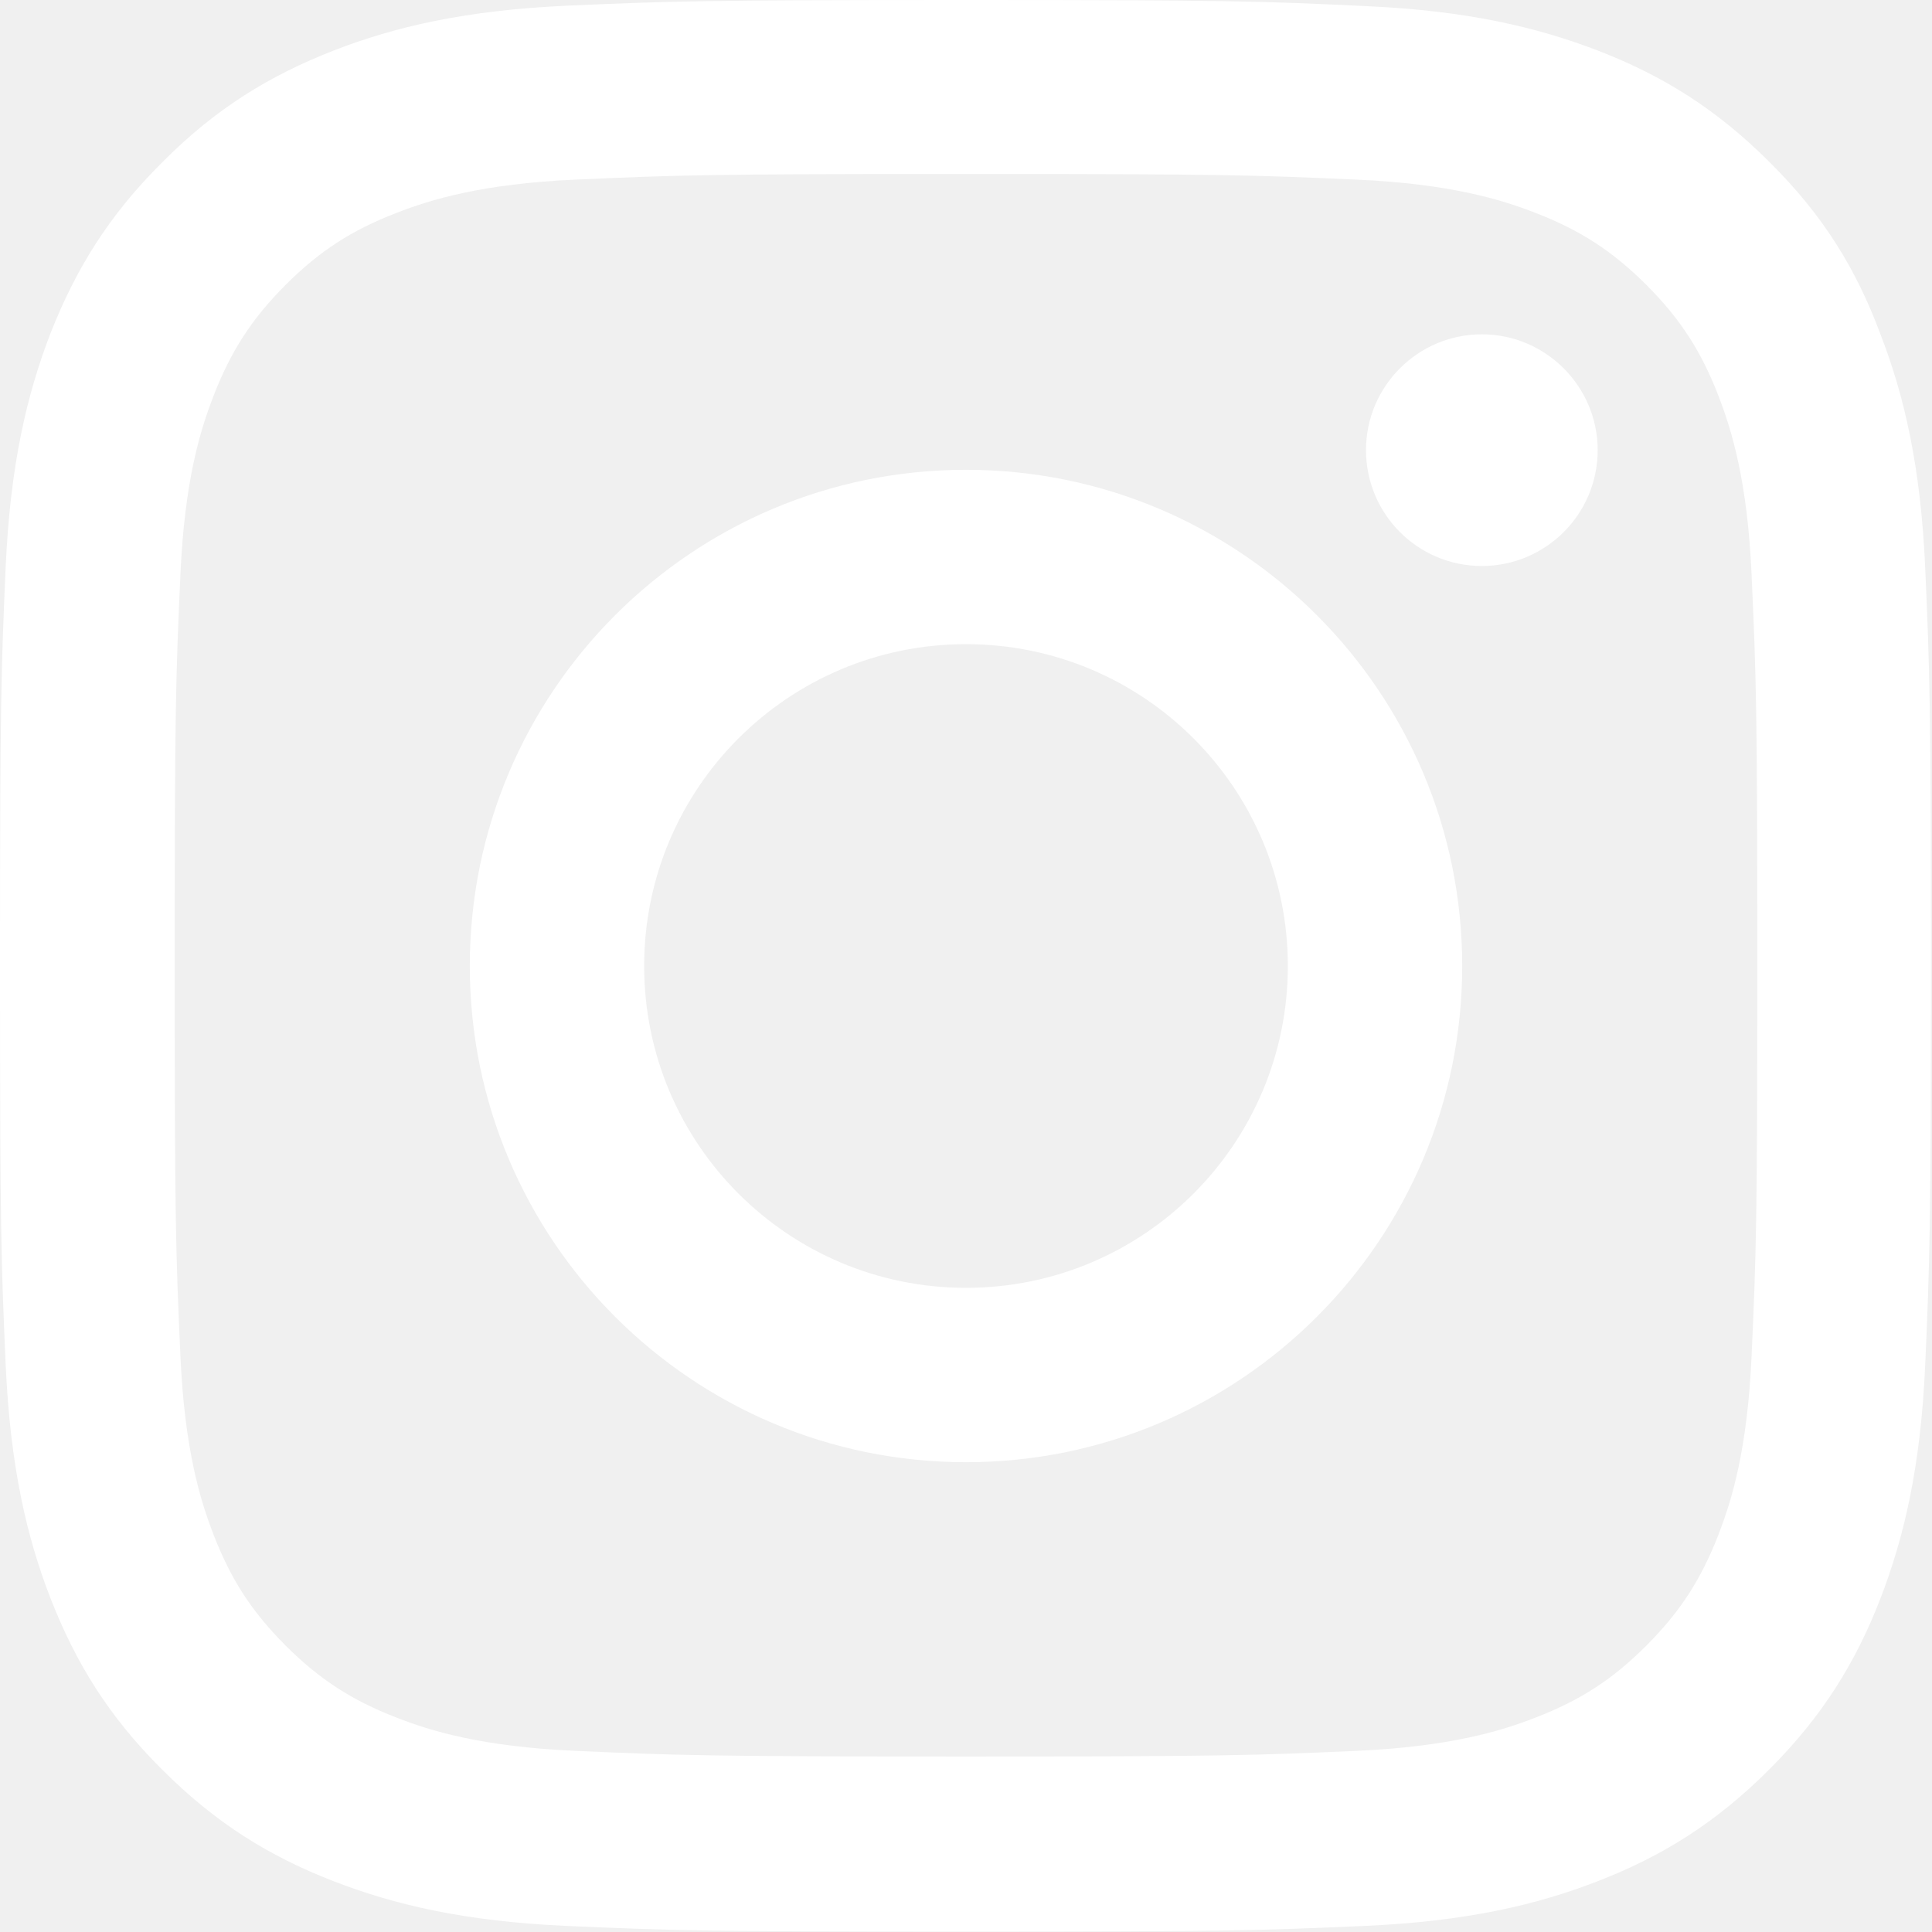
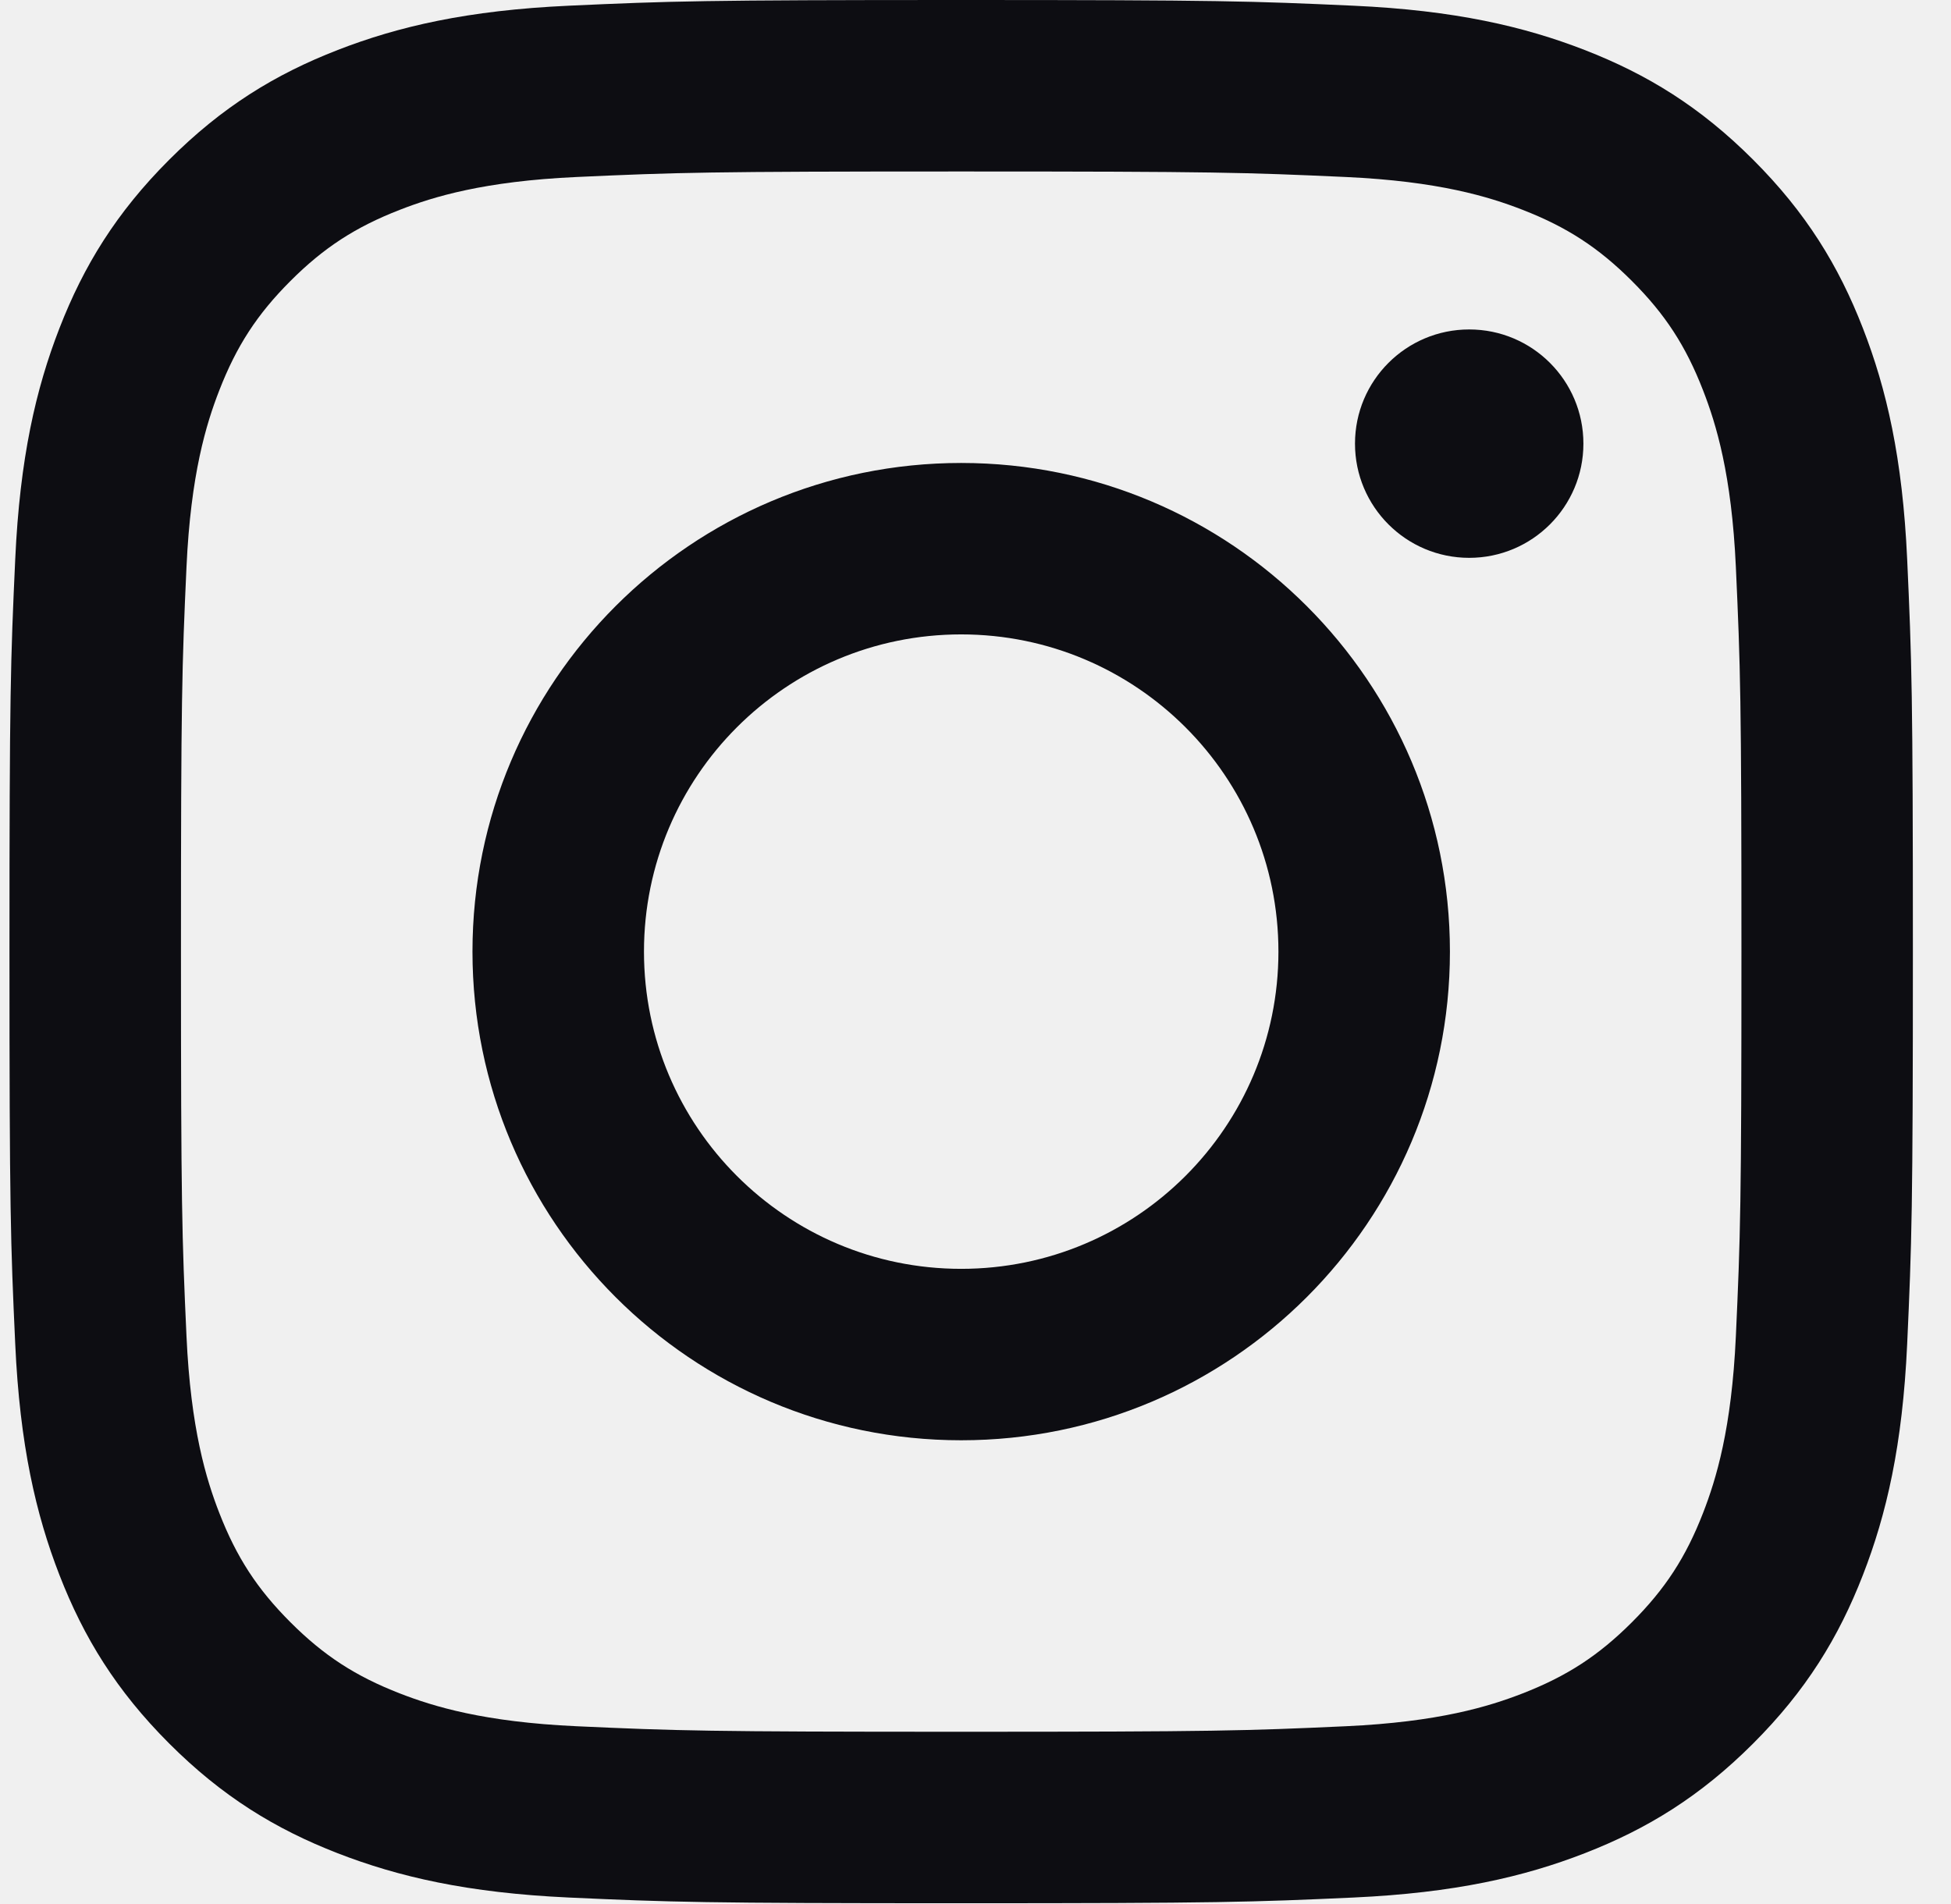
- <svg xmlns="http://www.w3.org/2000/svg" width="24" height="24" viewBox="0 0 24 24" fill="none">
-   <g clip-path="url(#clip0_303_5903)">
-     <path d="M12 2.161C15.206 2.161 15.586 2.175 16.847 2.231C18.019 2.283 18.652 2.48 19.073 2.644C19.631 2.859 20.034 3.122 20.452 3.539C20.873 3.961 21.131 4.359 21.347 4.917C21.511 5.339 21.708 5.977 21.759 7.144C21.816 8.409 21.83 8.789 21.83 11.991C21.83 15.197 21.816 15.577 21.759 16.837C21.708 18.009 21.511 18.642 21.347 19.064C21.131 19.622 20.869 20.025 20.452 20.442C20.03 20.864 19.631 21.122 19.073 21.337C18.652 21.502 18.014 21.698 16.847 21.75C15.581 21.806 15.202 21.82 12 21.82C8.794 21.82 8.414 21.806 7.153 21.75C5.981 21.698 5.348 21.502 4.927 21.337C4.369 21.122 3.966 20.859 3.548 20.442C3.127 20.02 2.869 19.622 2.653 19.064C2.489 18.642 2.292 18.005 2.241 16.837C2.184 15.572 2.17 15.192 2.17 11.991C2.17 8.784 2.184 8.405 2.241 7.144C2.292 5.972 2.489 5.339 2.653 4.917C2.869 4.359 3.131 3.956 3.548 3.539C3.97 3.117 4.369 2.859 4.927 2.644C5.348 2.48 5.986 2.283 7.153 2.231C8.414 2.175 8.794 2.161 12 2.161ZM12 0C8.742 0 8.334 0.014 7.055 0.07C5.78 0.127 4.903 0.333 4.144 0.628C3.352 0.938 2.681 1.345 2.016 2.016C1.345 2.681 0.938 3.352 0.628 4.139C0.333 4.903 0.127 5.775 0.07 7.05C0.014 8.334 0 8.742 0 12C0 15.258 0.014 15.666 0.07 16.945C0.127 18.22 0.333 19.097 0.628 19.856C0.938 20.648 1.345 21.319 2.016 21.984C2.681 22.65 3.352 23.062 4.139 23.367C4.903 23.663 5.775 23.869 7.05 23.925C8.33 23.981 8.738 23.995 11.995 23.995C15.253 23.995 15.661 23.981 16.941 23.925C18.216 23.869 19.092 23.663 19.852 23.367C20.639 23.062 21.309 22.65 21.975 21.984C22.641 21.319 23.053 20.648 23.358 19.861C23.653 19.097 23.859 18.225 23.916 16.95C23.972 15.67 23.986 15.262 23.986 12.005C23.986 8.747 23.972 8.339 23.916 7.059C23.859 5.784 23.653 4.908 23.358 4.148C23.062 3.352 22.655 2.681 21.984 2.016C21.319 1.35 20.648 0.938 19.861 0.633C19.097 0.338 18.225 0.131 16.95 0.075C15.666 0.014 15.258 0 12 0Z" fill="white" />
-     <path d="M12 5.836C8.597 5.836 5.836 8.597 5.836 12C5.836 15.403 8.597 18.164 12 18.164C15.403 18.164 18.164 15.403 18.164 12C18.164 8.597 15.403 5.836 12 5.836ZM12 15.998C9.792 15.998 8.002 14.208 8.002 12C8.002 9.792 9.792 8.002 12 8.002C14.208 8.002 15.998 9.792 15.998 12C15.998 14.208 14.208 15.998 12 15.998Z" fill="white" />
-     <path d="M19.847 5.592C19.847 6.389 19.2 7.031 18.408 7.031C17.611 7.031 16.969 6.385 16.969 5.592C16.969 4.796 17.616 4.153 18.408 4.153C19.2 4.153 19.847 4.8 19.847 5.592Z" fill="white" />
+ <svg xmlns="http://www.w3.org/2000/svg" width="41" height="40" viewBox="0 0 41 40" fill="none">
+   <g clip-path="url(#clip0_2261_2287)">
+     <path d="M20.199 3.604C25.539 3.604 26.172 3.624 28.281 3.72C30.231 3.809 31.29 4.135 31.995 4.409C32.928 4.772 33.594 5.205 34.294 5.905C34.994 6.605 35.428 7.271 35.79 8.205C36.064 8.909 36.39 9.968 36.479 11.918C36.575 14.027 36.596 14.66 36.596 20C36.596 25.34 36.575 25.973 36.479 28.082C36.39 30.032 36.064 31.091 35.79 31.796C35.428 32.729 34.994 33.395 34.294 34.095C33.594 34.795 32.928 35.228 31.995 35.591C31.29 35.865 30.231 36.191 28.281 36.28C26.172 36.376 25.54 36.396 20.199 36.396C14.859 36.396 14.226 36.376 12.117 36.28C10.168 36.191 9.109 35.865 8.404 35.591C7.47 35.228 6.804 34.795 6.104 34.095C5.404 33.395 4.971 32.729 4.608 31.796C4.334 31.091 4.008 30.032 3.919 28.082C3.823 25.973 3.803 25.34 3.803 20C3.803 14.66 3.823 14.027 3.919 11.918C4.008 9.968 4.334 8.909 4.608 8.205C4.971 7.271 5.404 6.605 6.104 5.905C6.804 5.205 7.47 4.772 8.404 4.409C9.108 4.135 10.168 3.809 12.117 3.72C14.226 3.624 14.859 3.604 20.199 3.604ZM20.199 0C14.768 0 14.086 0.023 11.953 0.12C9.824 0.217 8.37 0.556 7.098 1.05C5.783 1.561 4.668 2.245 3.556 3.357C2.444 4.469 1.76 5.584 1.249 6.899C0.755 8.171 0.417 9.625 0.32 11.754C0.222 13.887 0.199 14.568 0.199 20C0.199 25.432 0.222 26.113 0.32 28.246C0.417 30.375 0.755 31.829 1.249 33.101C1.76 34.416 2.444 35.531 3.556 36.643C4.668 37.755 5.783 38.439 7.098 38.95C8.371 39.444 9.824 39.782 11.953 39.88C14.086 39.977 14.768 40 20.199 40C25.631 40 26.312 39.977 28.445 39.88C30.574 39.782 32.028 39.444 33.3 38.95C34.615 38.439 35.73 37.755 36.842 36.643C37.954 35.531 38.638 34.416 39.149 33.101C39.644 31.829 39.982 30.375 40.079 28.246C40.176 26.113 40.199 25.432 40.199 20C40.199 14.568 40.176 13.887 40.079 11.754C39.982 9.625 39.644 8.171 39.149 6.899C38.638 5.584 37.954 4.469 36.842 3.357C35.73 2.245 34.615 1.561 33.3 1.05C32.028 0.556 30.574 0.217 28.445 0.12C26.312 0.023 25.631 0 20.199 0ZM20.199 9.73C14.527 9.73 9.929 14.328 9.929 20C9.929 25.672 14.527 30.27 20.199 30.27C25.871 30.27 30.47 25.672 30.47 20C30.47 14.328 25.871 9.73 20.199 9.73ZM20.199 26.667C16.517 26.667 13.533 23.682 13.533 20C13.533 16.318 16.517 13.333 20.199 13.333C23.881 13.333 26.866 16.318 26.866 20C26.866 23.682 23.881 26.667 20.199 26.667ZM33.275 9.324C33.275 10.649 32.201 11.724 30.875 11.724C29.55 11.724 28.475 10.649 28.475 9.324C28.475 7.998 29.55 6.924 30.875 6.924C32.201 6.924 33.275 7.998 33.275 9.324Z" fill="#0D0D12" />
  </g>
  <defs>
-     <clipPath id="clip0_303_5903">
-       <rect width="24" height="24" fill="white" />
+     <clipPath id="clip0_2261_2287">
+       <rect width="40" height="40" fill="white" transform="translate(0.199219)" />
    </clipPath>
  </defs>
</svg>
